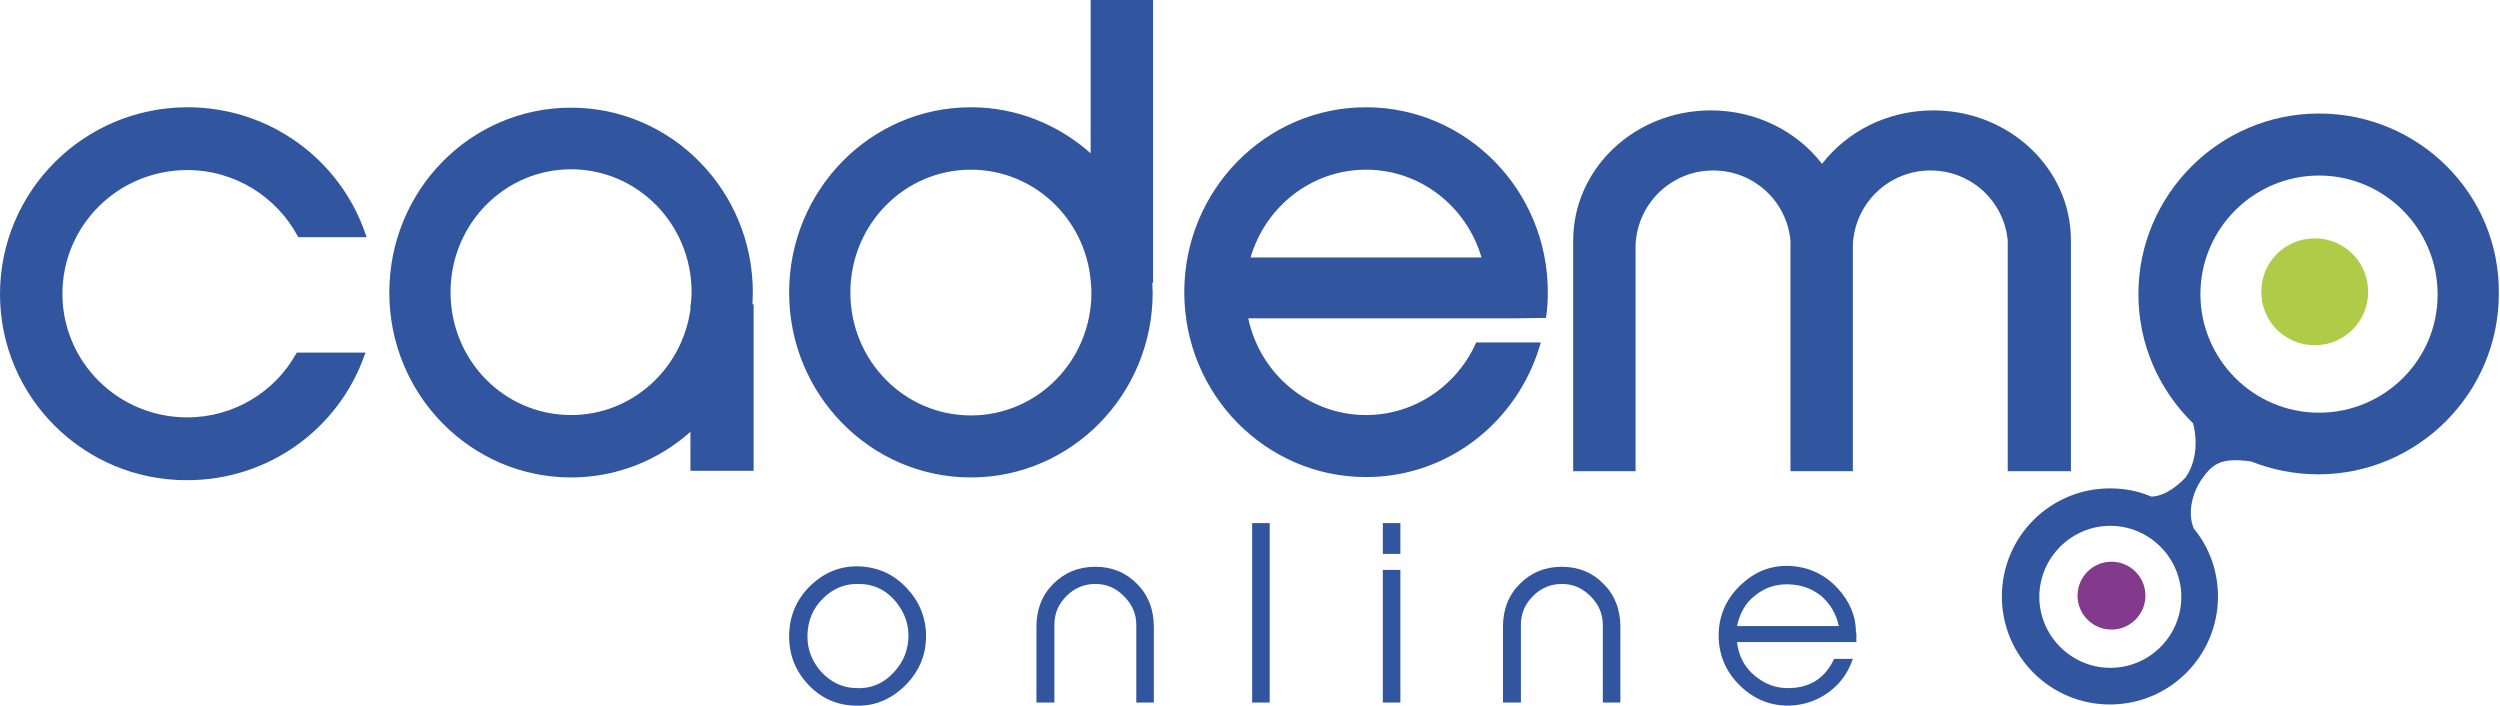
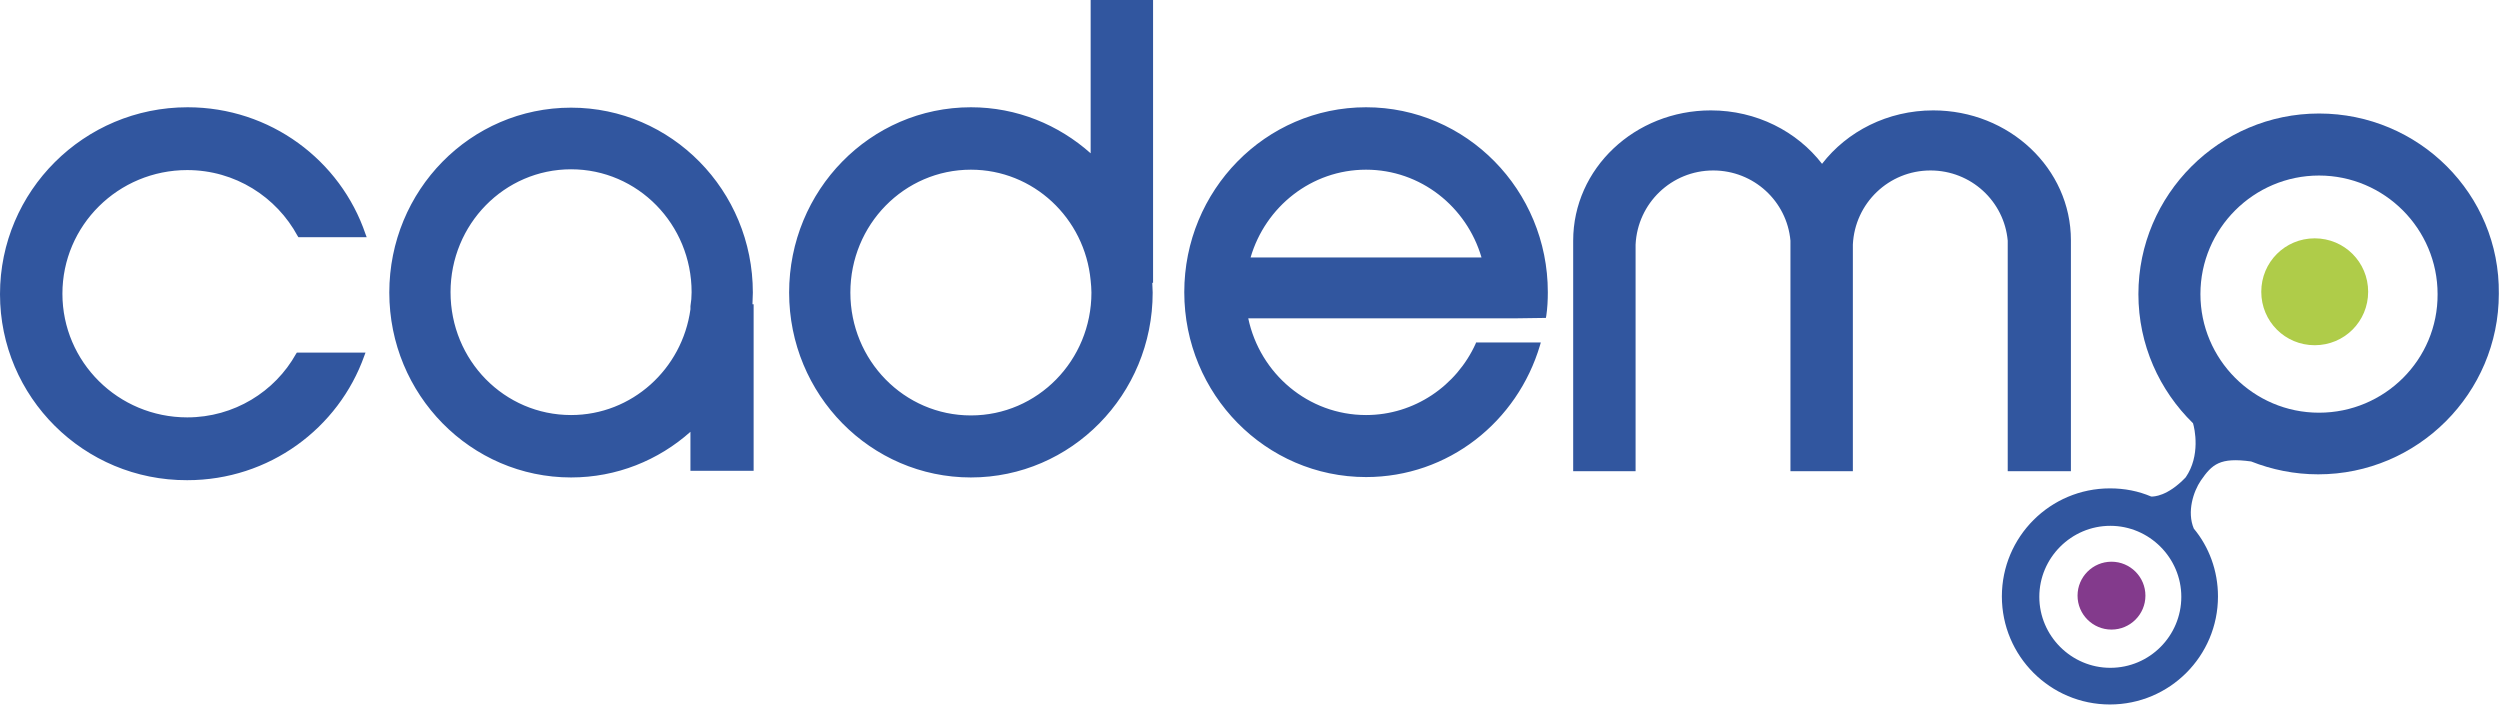
<svg xmlns="http://www.w3.org/2000/svg" version="1.1" id="Capa_1" x="0px" y="0px" viewBox="0 0 640.9 180.9" style="enable-background:new 0 0 640.9 180.9;" xml:space="preserve">
  <style type="text/css">
- 	.st0{fill:#31569F;}
- 	.st1{fill:#AFCC49;}
- 	.st2{fill:#833A8C;}
- 	.st3{fill-rule:evenodd;clip-rule:evenodd;fill:#31569F;}
+ 	.st0{fill:#AFCC49;}
+ 	.st1{fill:#833A8C;}
+ 	.st2{fill:#31569F;}
</style>
+   <path class="st0" d="M607.1,74.8c0,7.6-6.1,13.7-13.7,13.7c-7.6,0-13.7-6.1-13.7-13.7s6.1-13.7,13.7-13.7  C601,61.1,607.1,67.2,607.1,74.8" />
+   <path class="st1" d="M550,152.7c0,4.8-3.9,8.7-8.7,8.7s-8.7-3.9-8.7-8.7s3.9-8.7,8.7-8.7S550,147.9,550,152.7" />
+   <path class="st2" d="M594.5,29.1c-25.5,0-46.3,20.8-46.3,46.3c0,13,5.4,24.7,14,33.1c0.4,1.3,2,8.3-1.9,13.9  c-4.7,4.9-8.2,4.9-8.8,4.9c-3.3-1.4-6.8-2.1-10.6-2.1c-15.3,0-27.7,12.4-27.7,27.7s12.4,27.7,27.7,27.7s27.7-12.4,27.7-27.7  c0-6.6-2.3-12.7-6.2-17.4c-1.8-4.3-0.1-9.5,1.8-12.3c2.9-4.2,4.9-6,12.9-4.9c5.3,2.1,11.1,3.3,17.2,3.3c25.5,0,46.3-20.8,46.3-46.3  C640.9,49.8,620.1,29.1,594.5,29.1z M541,171.2c-10,0-18.2-8.2-18.2-18.2s8.2-18.2,18.2-18.2s18.2,8.2,18.2,18.2  S551.1,171.2,541,171.2z M594.5,105.8c-16.8,0-30.4-13.7-30.4-30.4c0-16.8,13.7-30.4,30.4-30.4c16.8,0,30.4,13.7,30.4,30.4  C625,92.2,611.3,105.8,594.5,105.8z" />
  <g>
-     <path class="st0" d="M232.4,150.7c-3.3-3.5-7.3-5.3-12.1-5.5c-4.9-0.2-9.1,1.6-12.7,5.1c-3.5,3.5-5.3,7.8-5.3,12.8   c0,4.8,1.6,8.9,4.9,12.4c3.3,3.5,7.3,5.3,12.1,5.4c4.9,0.2,9.1-1.6,12.7-5.1c3.6-3.6,5.4-7.8,5.4-12.7   C237.4,158.3,235.7,154.2,232.4,150.7z M229,172.5c-2.6,2.8-5.8,4.1-9.6,3.9c-3.5-0.1-6.4-1.5-8.9-4.2c-2.4-2.7-3.6-5.9-3.5-9.4   c0.1-3.6,1.3-6.7,3.9-9.3c2.6-2.6,5.6-3.9,9.3-3.8c3.5,0,6.4,1.3,8.8,3.8c2.4,2.6,3.8,5.6,3.9,9.2   C232.9,166.5,231.7,169.7,229,172.5z" />
-     <path class="st0" d="M295.9,180.1h-4.6v-19.9c0-2.9-1.1-5.3-3.2-7.4c-2.1-2.1-4.5-3.1-7.3-3.1c-2.8,0-5.3,1-7.4,3.1   c-2.1,2.1-3.1,4.5-3.1,7.4v19.9h-4.6v-19.4c0-4.4,1.4-8.1,4.3-11c2.9-2.9,6.4-4.4,10.8-4.4c4.3,0,7.9,1.5,10.7,4.4   c2.9,2.9,4.3,6.6,4.3,11V180.1z" />
-     <rect x="321" y="134.1" class="st0" width="4.5" height="46" />
-     <rect x="354.5" y="134.1" class="st0" width="4.5" height="7.9" />
-     <rect x="354.5" y="146.1" class="st0" width="4.5" height="34" />
-     <path class="st0" d="M415.5,180.1h-4.6v-19.9c0-2.9-1.1-5.3-3.2-7.4c-2.1-2.1-4.5-3.1-7.3-3.1c-2.8,0-5.3,1-7.4,3.1   c-2.1,2.1-3.1,4.5-3.1,7.4v19.9h-4.6v-19.4c0-4.4,1.4-8.1,4.3-11c2.9-2.9,6.4-4.4,10.8-4.4c4.3,0,7.9,1.5,10.7,4.4   c2.9,2.9,4.3,6.6,4.3,11V180.1z" />
-     <path class="st0" d="M475.8,162.2c0-4.2-1.6-8.1-4.8-11.5c-3.3-3.5-7.3-5.3-11.8-5.6c-5.1-0.3-9.4,1.4-13.2,5.1   c-3.7,3.6-5.5,8.1-5.4,13.1c0.1,4.8,1.9,9,5.5,12.5c3.6,3.5,7.7,5.1,12.4,5.1c3.7-0.1,7-1.1,10.1-3.3c3-2.1,5.2-5.1,6.4-8.7h-4.8   c-2.3,4.9-6.1,7.4-11.5,7.5c-3.5,0.1-6.4-1.1-9-3.3c-2.6-2.2-4-5.1-4.4-8.5h30.6V162.2z M445.3,160.5c0.7-3.2,2.1-5.9,4.6-7.8   c2.4-2,5.3-3,8.6-2.9c3.3,0.1,6.1,1.1,8.4,3c2.3,2,3.8,4.5,4.5,7.7H445.3z" />
-   </g>
-   <path class="st1" d="M607.1,74.8c0,7.6-6.1,13.7-13.7,13.7c-7.6,0-13.7-6.1-13.7-13.7c0-7.6,6.1-13.7,13.7-13.7  C601,61.1,607.1,67.2,607.1,74.8" />
-   <path class="st2" d="M550,152.7c0,4.8-3.9,8.7-8.7,8.7c-4.8,0-8.7-3.9-8.7-8.7c0-4.8,3.9-8.7,8.7-8.7C546.1,144,550,147.9,550,152.7  " />
-   <path class="st0" d="M594.5,29.1c-25.5,0-46.3,20.8-46.3,46.3c0,13,5.4,24.7,14,33.1c0.4,1.3,2,8.3-1.9,13.9  c-4.7,4.9-8.2,4.9-8.8,4.9c-3.3-1.4-6.8-2.1-10.6-2.1c-15.3,0-27.7,12.4-27.7,27.7c0,15.3,12.4,27.7,27.7,27.7  c15.3,0,27.7-12.4,27.7-27.7c0-6.6-2.3-12.7-6.2-17.4c-1.8-4.3-0.1-9.5,1.8-12.3c2.9-4.2,4.9-6,12.9-4.9c5.3,2.1,11.1,3.3,17.2,3.3  c25.5,0,46.3-20.8,46.3-46.3C640.9,49.8,620.1,29.1,594.5,29.1z M541,171.2c-10,0-18.2-8.2-18.2-18.2c0-10,8.2-18.2,18.2-18.2  c10,0,18.2,8.2,18.2,18.2C559.2,163,551.1,171.2,541,171.2z M594.5,105.8c-16.8,0-30.4-13.7-30.4-30.4c0-16.8,13.7-30.4,30.4-30.4  c16.8,0,30.4,13.7,30.4,30.4C625,92.2,611.3,105.8,594.5,105.8z" />
-   <g>
-     <path class="st3" d="M350.2,43.5c-14,0-25.8,9.5-29.6,22.5h59.2C376,53,364.2,43.5,350.2,43.5z M350.2,27.5   c25.7,0,46.6,21.2,46.6,47.4c0,2-0.1,4.1-0.4,6.1l-0.1,0.5l-7.2,0.1H320c3,14.2,15.4,24.8,30.2,24.8c12.4,0,23.2-7.5,28.1-18.3   l0.1-0.3H395l-0.2,0.7c-5.8,19.6-23.5,33.8-44.6,33.8c-25.7,0-46.6-21.2-46.6-47.4C303.6,48.8,324.4,27.5,350.2,27.5z M439.2,43.7   c-10.7,0-19.4,8.4-19.9,19v58.1h-16v-59l0-0.1c0-18.5,15.8-33.4,35.3-33.4c11.7,0,22.1,5.4,28.5,13.7c6.4-8.3,16.8-13.7,28.5-13.7   c19.5,0,35.3,14.9,35.3,33.3v0.1v59.1h-16.2V61.7c-0.9-10.1-9.4-18-19.8-18c-10.7,0-19.4,8.4-19.9,19v58.1H459V61.7   C458.1,51.6,449.6,43.7,439.2,43.7z M248.9,27.5c11.8,0,22.5,4.5,30.7,11.8V0h16v72.5h-0.2c0,0.8,0.1,1.7,0.1,2.5   c0,26.2-20.9,47.4-46.6,47.4c-25.7,0-46.6-21.2-46.6-47.4C202.3,48.8,223.1,27.5,248.9,27.5z M279.6,71.9l0-0.1   c-1.5-15.9-14.7-28.3-30.7-28.3C231.8,43.5,218,57.6,218,75c0,17.4,13.8,31.5,30.9,31.5c17.1,0,30.9-14.1,30.9-31.5   C279.8,74,279.7,72.9,279.6,71.9z M192.9,78h0.3v42.7H177v-10c-8.2,7.3-18.9,11.7-30.6,11.7c-25.7,0-46.6-21.2-46.6-47.4   c0-26.2,20.8-47.4,46.6-47.4c25.7,0,46.6,21.2,46.6,47.4C193,76,192.9,77,192.9,78z M146.4,106.4c15.6,0,28.5-11.8,30.6-27.1v-0.8   c0.2-1.2,0.3-2.4,0.3-3.6c0-17.4-13.8-31.5-30.9-31.5c-17.1,0-30.9,14.1-30.9,31.5C115.5,92.4,129.3,106.4,146.4,106.4z M48.1,27.5   c21.2,0,39.2,13.6,45.6,32.5l0.3,0.8H76.5l-0.2-0.3c-5.4-10-16-16.9-28.3-16.9c-17.7,0-32,14.2-32,31.7c0,17.5,14.3,31.7,32,31.7   c12,0,22.5-6.6,27.9-16.3l0.2-0.3h17.6l-0.3,0.8c-6.6,18.6-24.4,31.9-45.4,31.9C21.5,123.2,0,101.8,0,75.4S21.5,27.5,48.1,27.5z" />
+     <path class="st2" d="M350.2,43.5c-14,0-25.8,9.5-29.6,22.5h59.2C376,53,364.2,43.5,350.2,43.5z M350.2,27.5   c25.7,0,46.6,21.2,46.6,47.4c0,2-0.1,4.1-0.4,6.1l-0.1,0.5l-7.2,0.1H320c3,14.2,15.4,24.8,30.2,24.8c12.4,0,23.2-7.5,28.1-18.3   l0.1-0.3H395l-0.2,0.7c-5.8,19.6-23.5,33.8-44.6,33.8c-25.7,0-46.6-21.2-46.6-47.4C303.6,48.8,324.4,27.5,350.2,27.5z M439.2,43.7   c-10.7,0-19.4,8.4-19.9,19v58.1h-16v-59v-0.1c0-18.5,15.8-33.4,35.3-33.4c11.7,0,22.1,5.4,28.5,13.7c6.4-8.3,16.8-13.7,28.5-13.7   c19.5,0,35.3,14.9,35.3,33.3v0.1v59.1h-16.2V61.7c-0.9-10.1-9.4-18-19.8-18c-10.7,0-19.4,8.4-19.9,19v58.1h-16V61.7   C458.1,51.6,449.6,43.7,439.2,43.7z M248.9,27.5c11.8,0,22.5,4.5,30.7,11.8V0h16v72.5h-0.2c0,0.8,0.1,1.7,0.1,2.5   c0,26.2-20.9,47.4-46.6,47.4s-46.6-21.2-46.6-47.4C202.3,48.8,223.1,27.5,248.9,27.5z M279.6,71.9L279.6,71.9   c-1.5-16-14.7-28.4-30.7-28.4C231.8,43.5,218,57.6,218,75s13.8,31.5,30.9,31.5s30.9-14.1,30.9-31.5C279.8,74,279.7,72.9,279.6,71.9   z M192.9,78h0.3v42.7H177v-10c-8.2,7.3-18.9,11.7-30.6,11.7c-25.7,0-46.6-21.2-46.6-47.4s20.8-47.4,46.6-47.4   c25.7,0,46.6,21.2,46.6,47.4C193,76,192.9,77,192.9,78z M146.4,106.4c15.6,0,28.5-11.8,30.6-27.1v-0.8c0.2-1.2,0.3-2.4,0.3-3.6   c0-17.4-13.8-31.5-30.9-31.5s-30.9,14.1-30.9,31.5C115.5,92.4,129.3,106.4,146.4,106.4z M48.1,27.5c21.2,0,39.2,13.6,45.6,32.5   l0.3,0.8H76.5l-0.2-0.3c-5.4-10-16-16.9-28.3-16.9c-17.7,0-32,14.2-32,31.7S30.3,107,48,107c12,0,22.5-6.6,27.9-16.3l0.2-0.3h17.6   l-0.3,0.8C86.8,109.8,69,123.1,48,123.1c-26.5,0.1-48-21.3-48-47.7S21.5,27.5,48.1,27.5z" />
  </g>
</svg>
